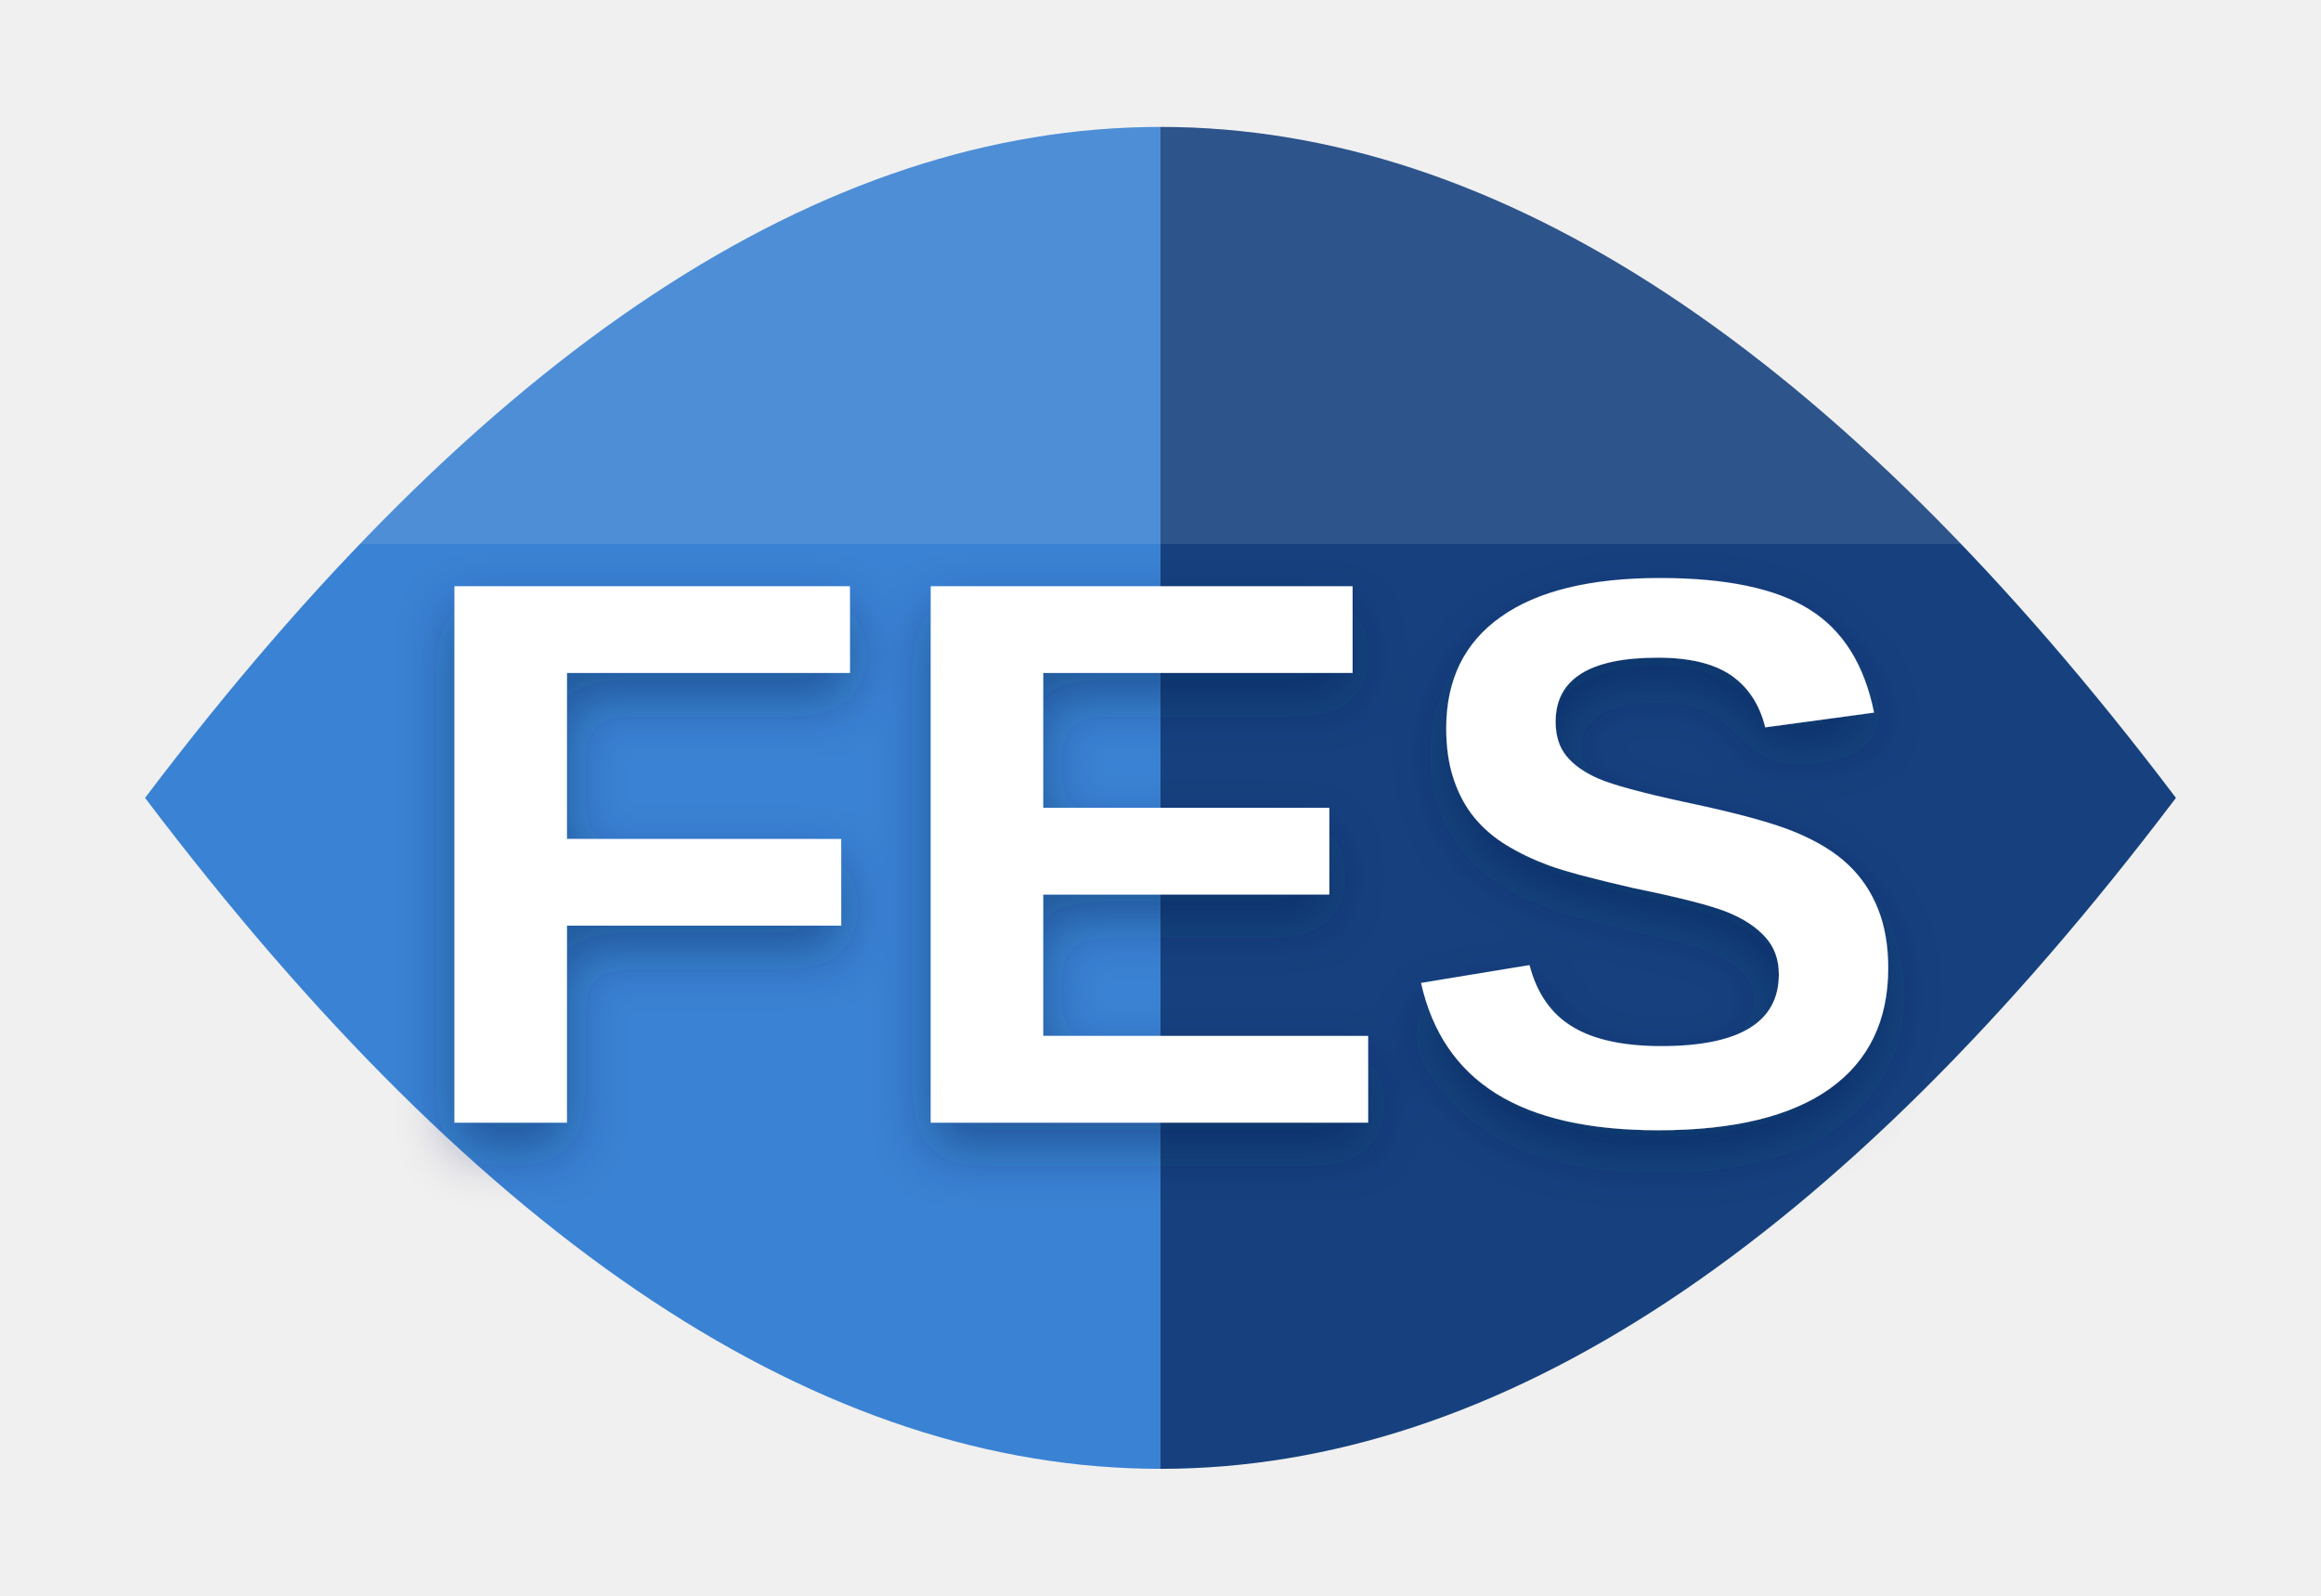
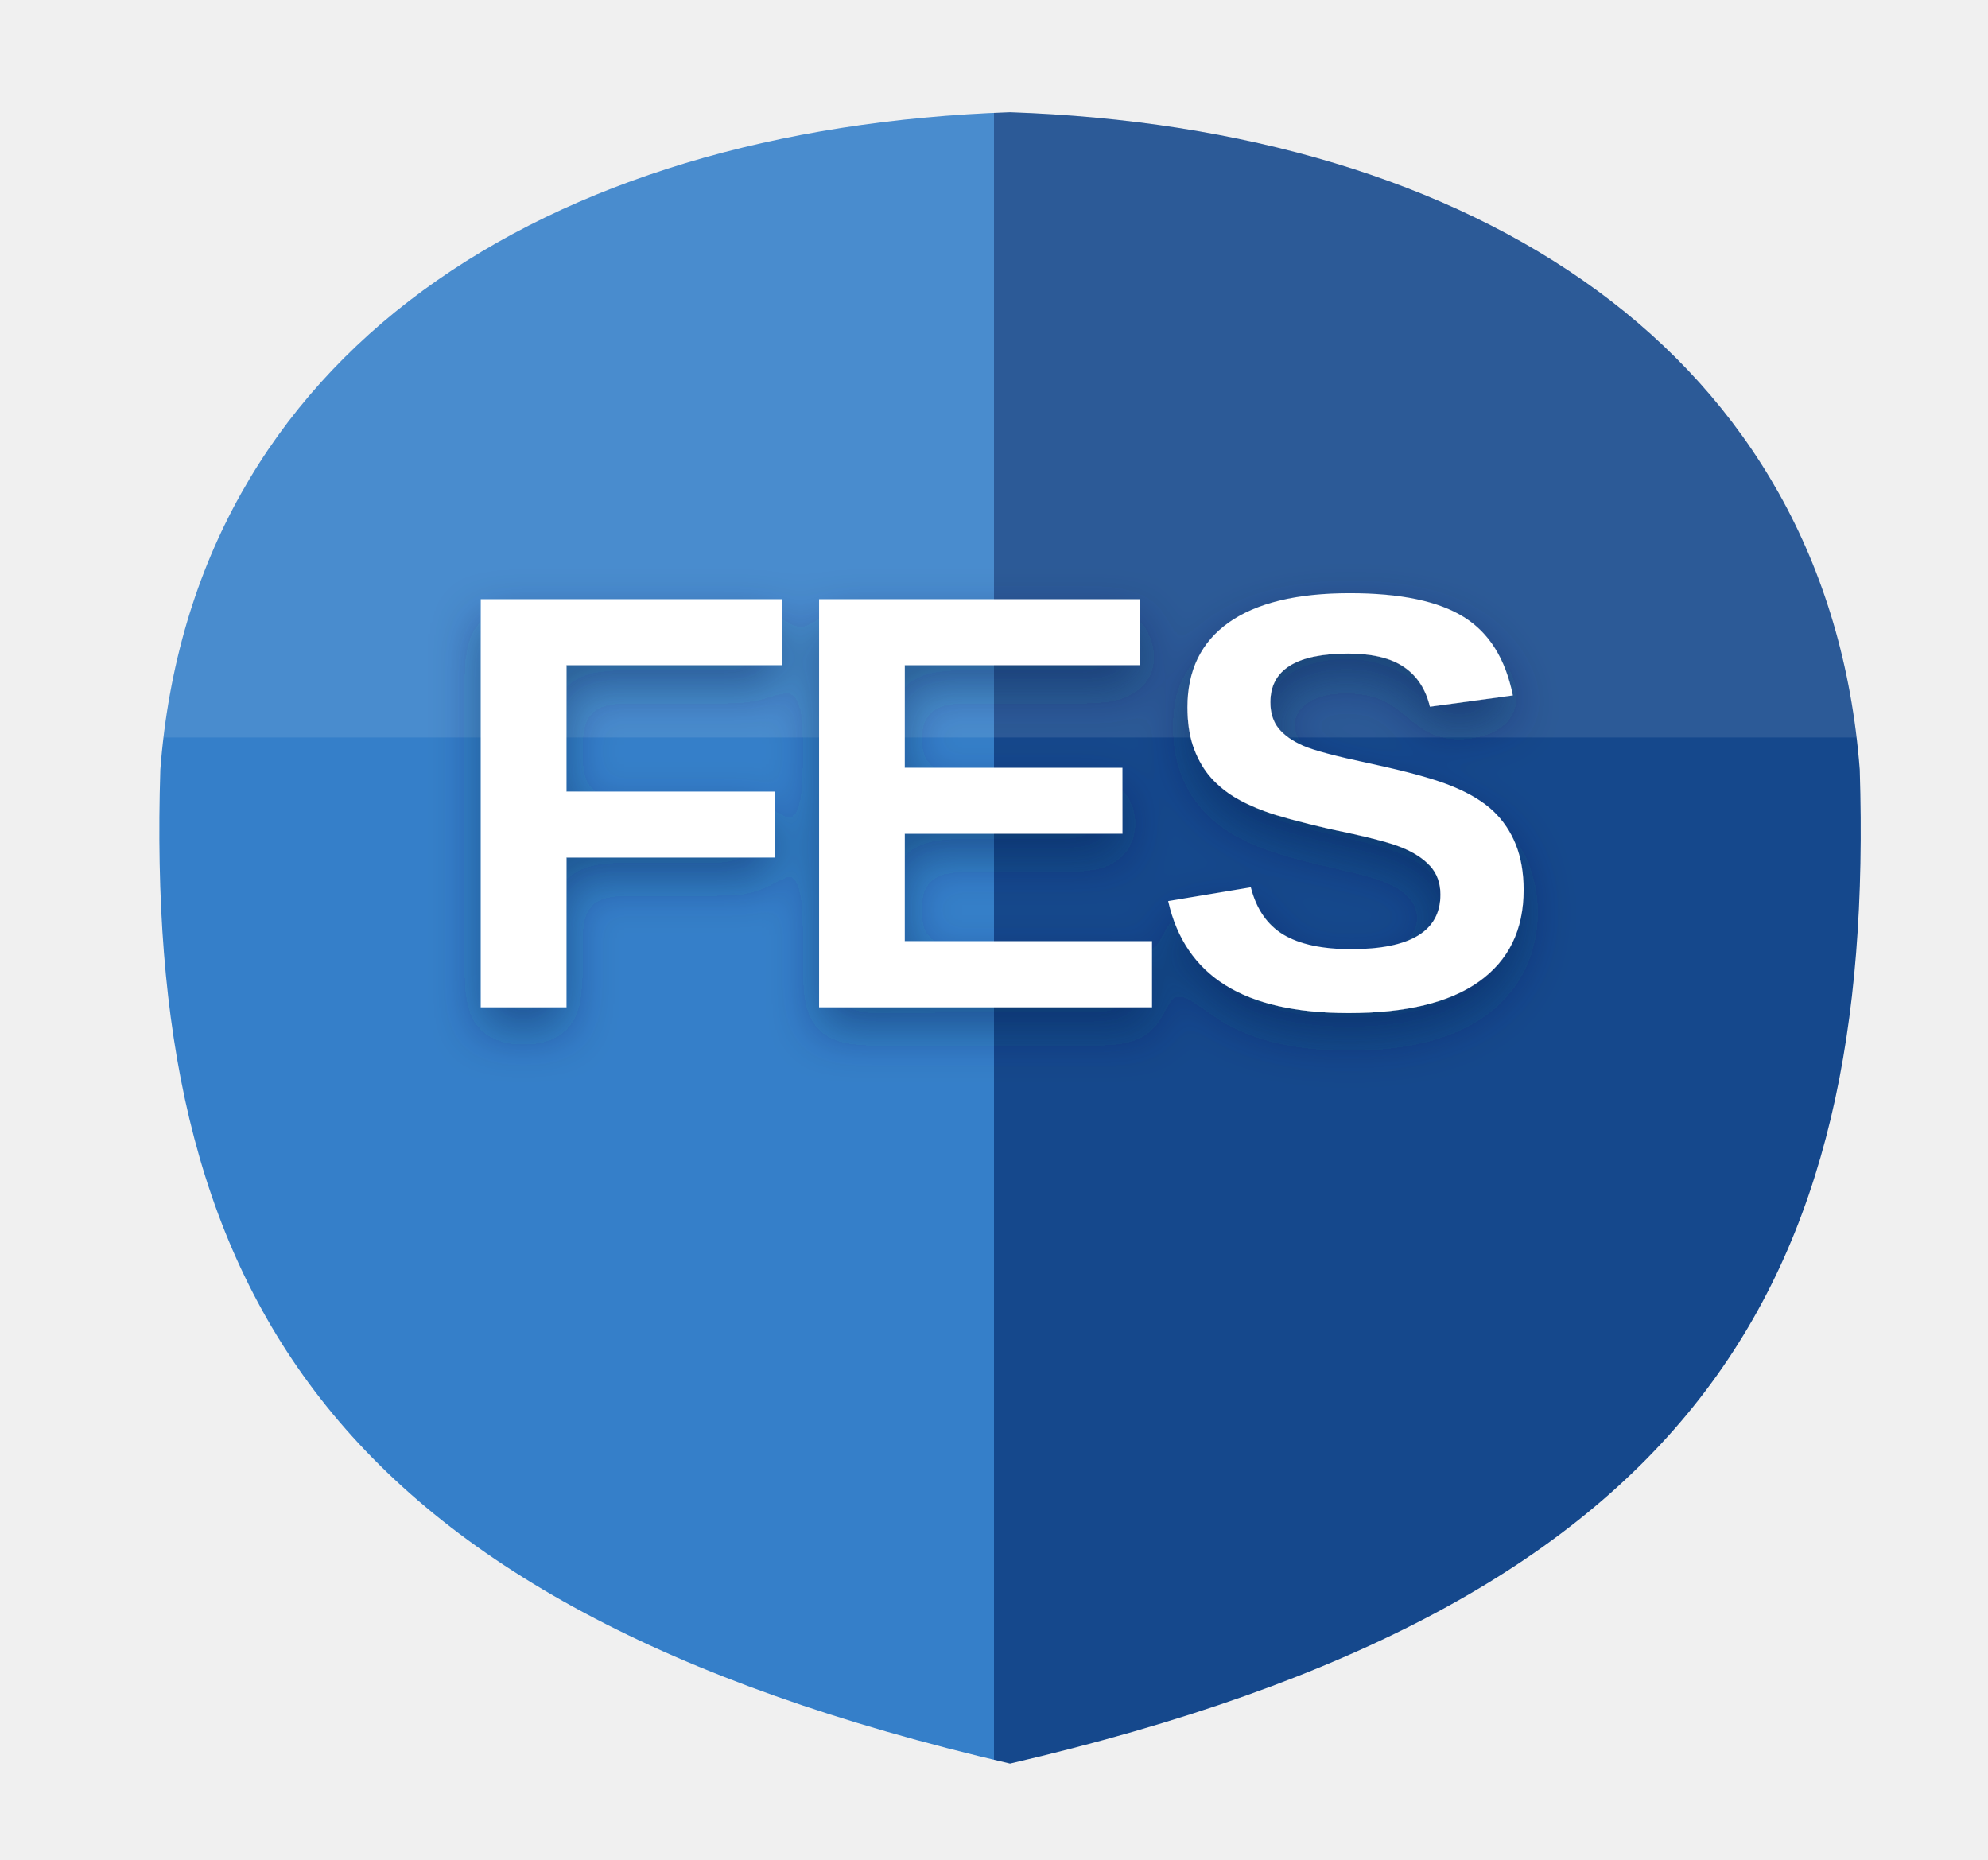
- <svg xmlns="http://www.w3.org/2000/svg" viewBox="0 0 128 88" width="128" height="88" role="img" aria-label="FES Far East Shipping">
+ <svg xmlns="http://www.w3.org/2000/svg" viewBox="0 0 124 116" width="124" height="116" role="img" aria-label="FES Far East Shipping">
  <defs>
-     <clipPath id="fesLens">
-       <path d="M8 44 Q64 -30 120 44 Q64 118 8 44 Z" />
+     <clipPath id="fesSh">
+       <path d="M63 7 C92 8 114 22 116 48 C117 80 106 100 63 110 C20 100 9 80 10 48 C12 22 34 8 63 7 Z" />
    </clipPath>
-     <filter id="fesSh" x="-15%" y="-30%" width="130%" height="160%">
-       <feDropShadow dx="0" dy="1.4" stdDeviation="1.5" flood-color="#0a2a52" flood-opacity="0.45" />
+     <filter id="fesShadow" x="-15%" y="-20%" width="130%" height="150%">
+       <feDropShadow dx="0" dy="1.4" stdDeviation="1.5" flood-color="#0a2950" flood-opacity="0.45" />
    </filter>
  </defs>
-   <g clip-path="url(#fesLens)">
-     <rect x="0" y="0" width="64" height="88" fill="#3a82d3" />
-     <rect x="64" y="0" width="64" height="88" fill="#16417e" />
-     <rect x="0" y="0" width="128" height="30" fill="#ffffff" opacity="0.10" />
+   <g clip-path="url(#fesSh)">
+     <rect x="0" y="0" width="62" height="116" fill="#357fc9" />
+     <rect x="62" y="0" width="62" height="116" fill="#15488c" />
+     <rect x="0" y="0" width="124" height="46" fill="#ffffff" opacity="0.10" />
  </g>
-   <text x="64" y="47" text-anchor="middle" dominant-baseline="central" filter="url(#fesSh)" font-family="Arial, 'Helvetica Neue', Helvetica, sans-serif" font-weight="800" font-size="43" fill="#ffffff">FES</text>
+   <text x="62" y="50" text-anchor="middle" dominant-baseline="central" filter="url(#fesShadow)" font-family="Arial, 'Helvetica Neue', Helvetica, sans-serif" font-weight="800" font-size="37" letter-spacing="-1.5" fill="#ffffff">FES</text>
</svg>
